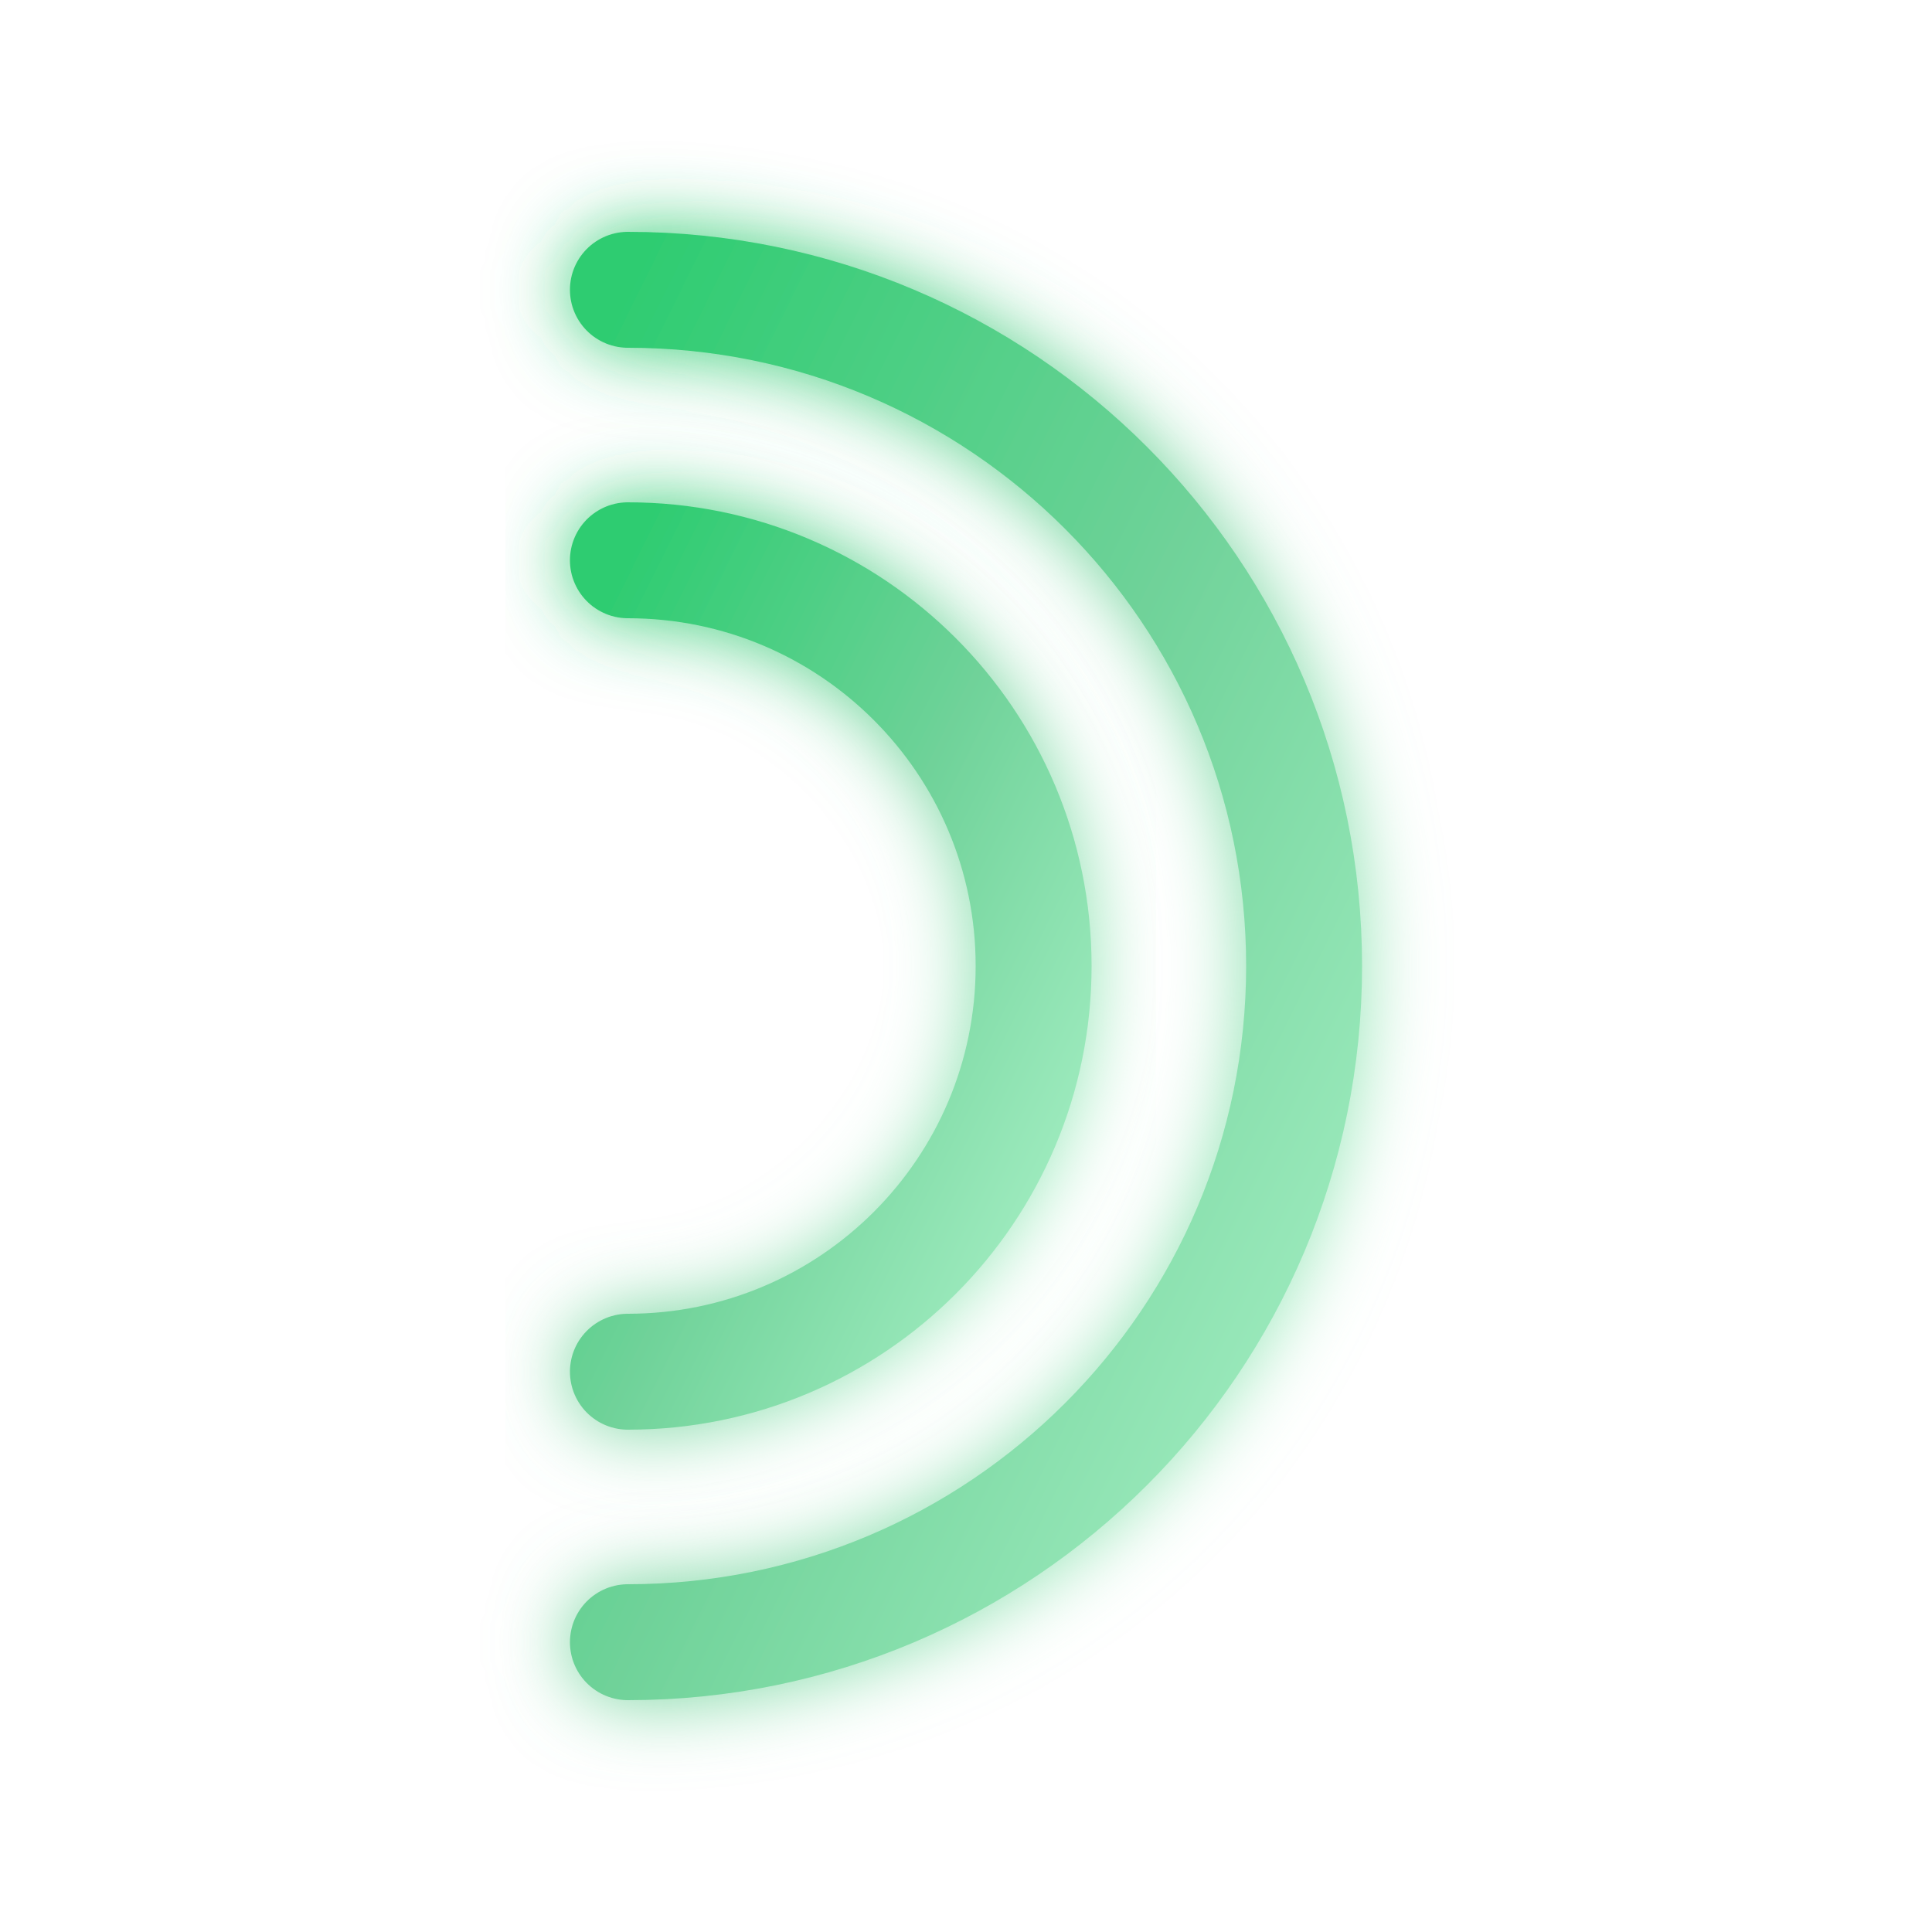
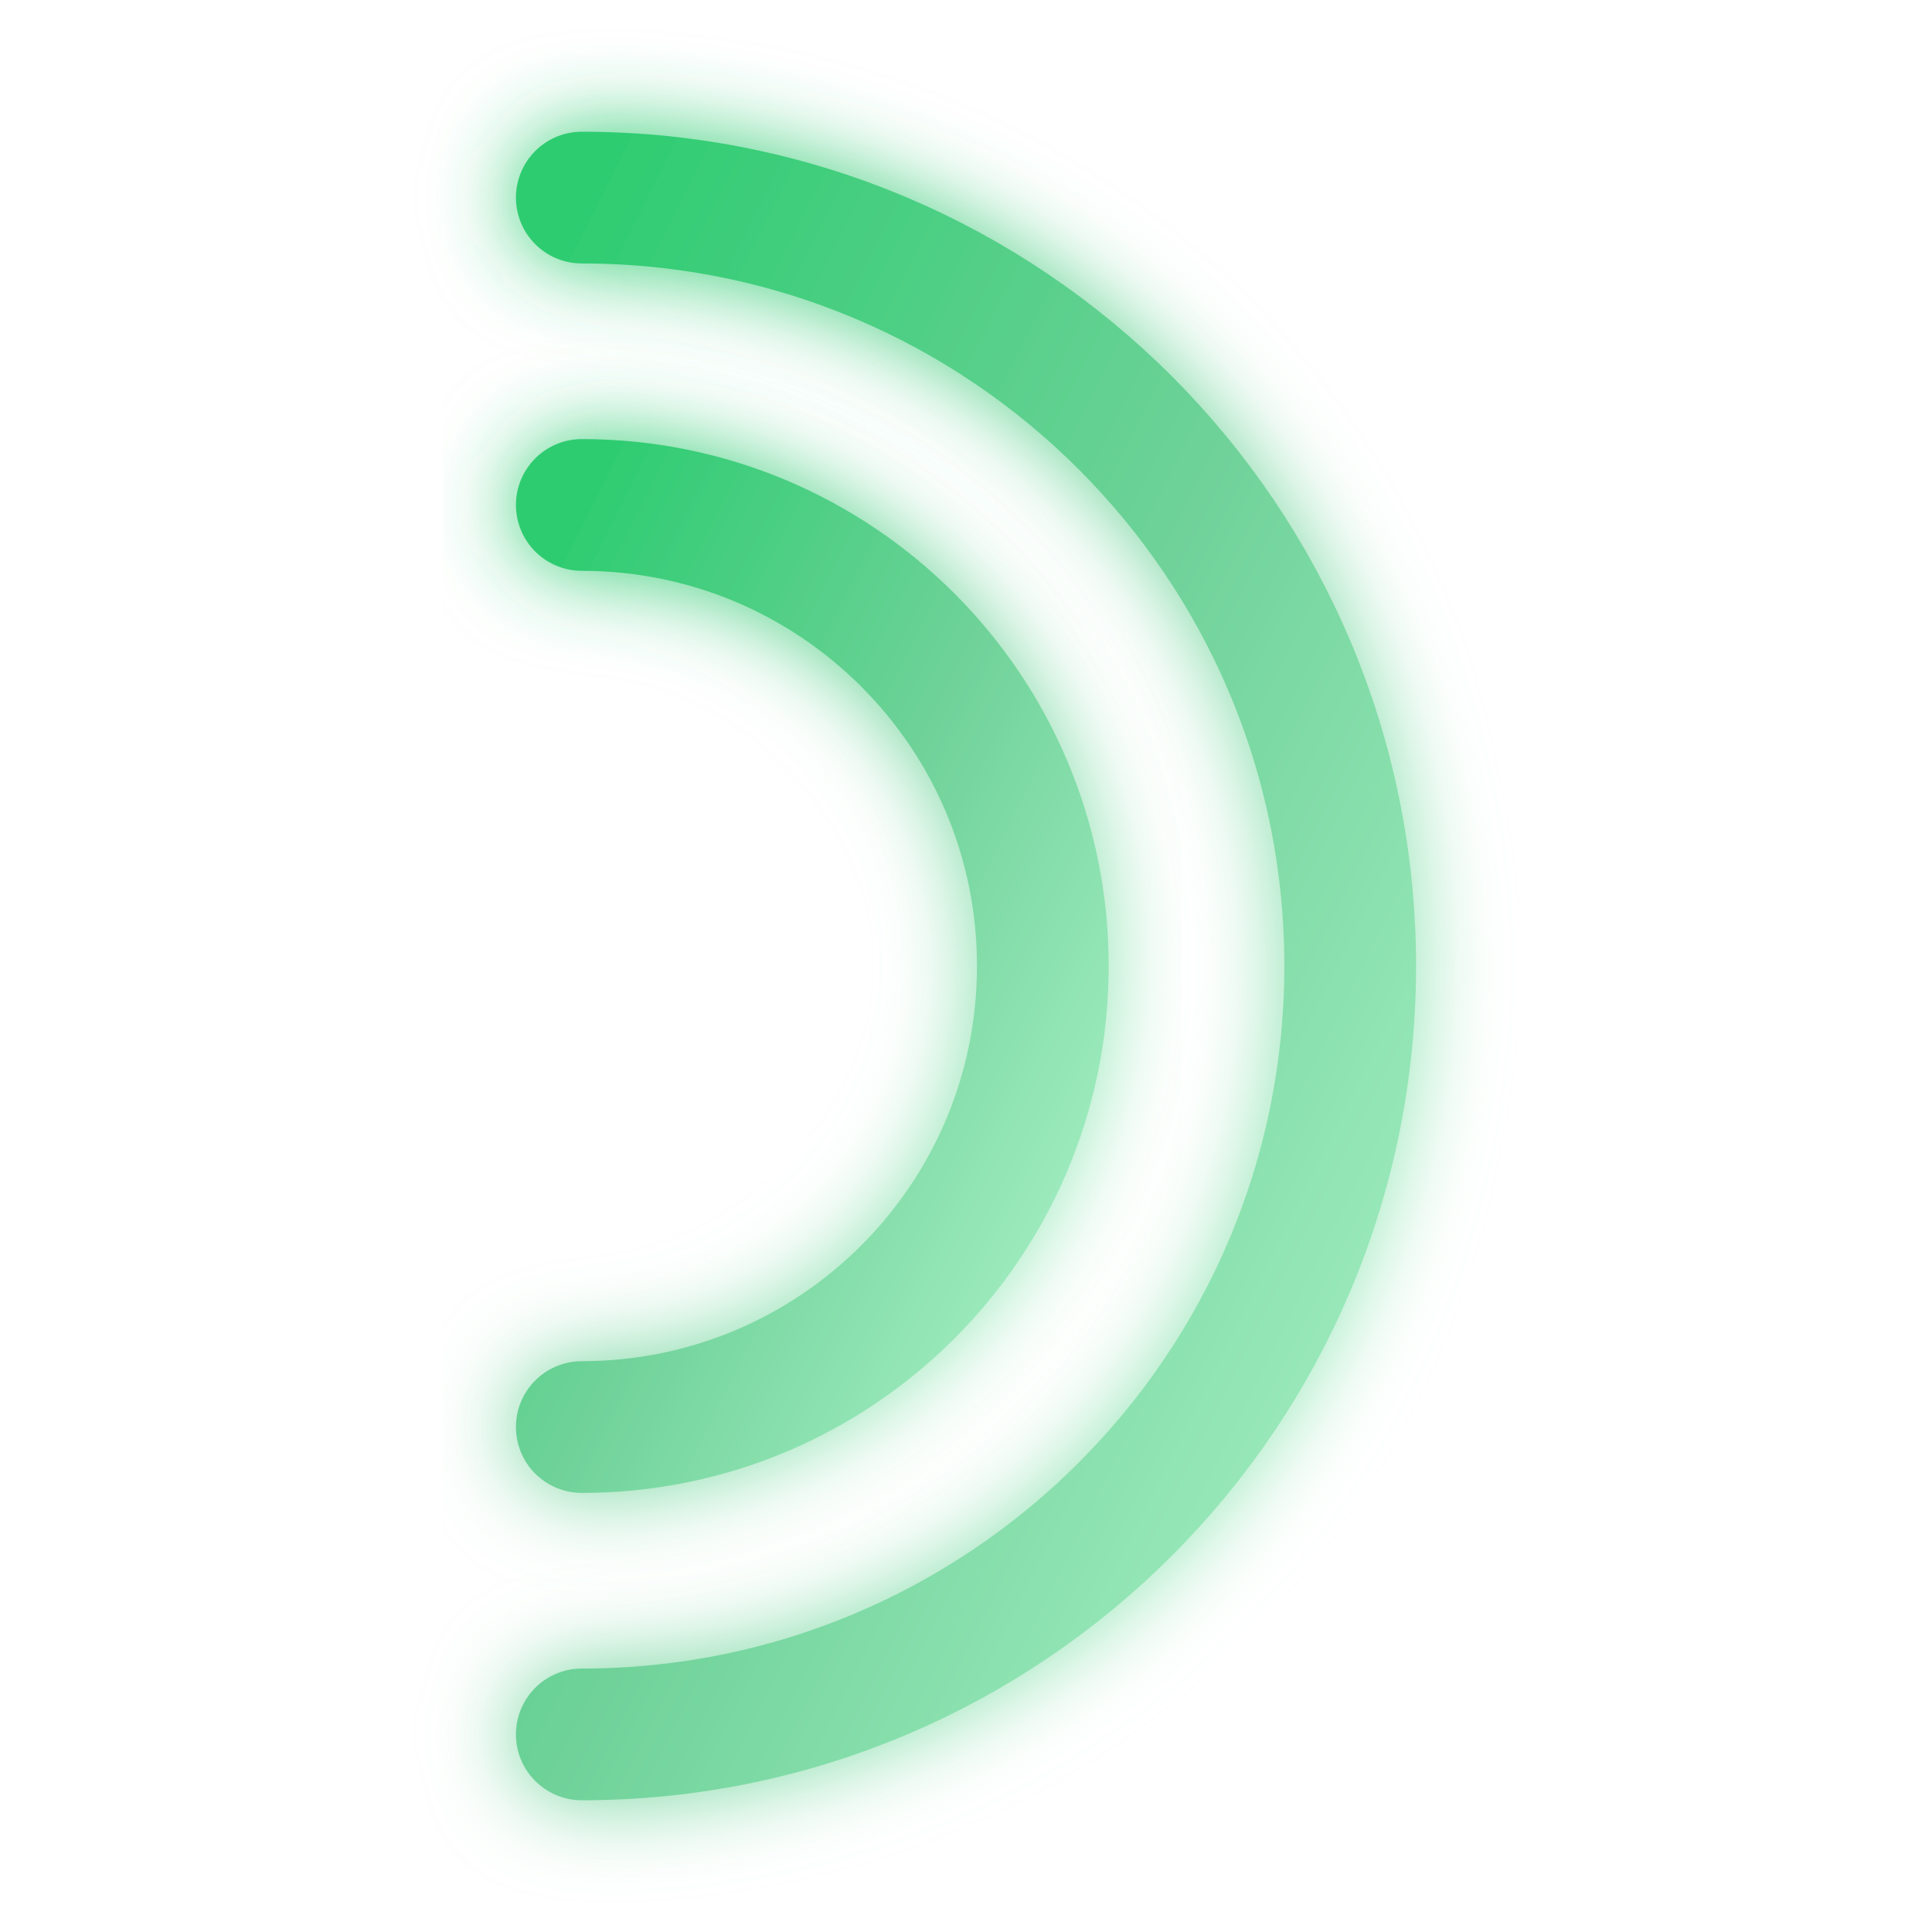
- <svg xmlns="http://www.w3.org/2000/svg" viewBox="0 0 200 200">
+ <svg xmlns="http://www.w3.org/2000/svg" viewBox="12 12 176 176">
  <defs>
    <linearGradient id="grad" x1="0%" y1="0%" x2="100%" y2="100%">
      <stop offset="0%" stop-color="#2ecc71" />
      <stop offset="50%" stop-color="#6fd299" />
      <stop offset="100%" stop-color="#a8f0c6" />
    </linearGradient>
    <filter id="glow" x="-30%" y="-30%" width="160%" height="160%">
      <feGaussianBlur stdDeviation="4" result="blur" />
      <feMerge>
        <feMergeNode in="blur" />
        <feMergeNode in="SourceGraphic" />
      </feMerge>
    </filter>
  </defs>
  <path d="M 65 30 A 70 70 0 0 1 65 170" fill="none" stroke="url(#grad)" stroke-width="12" stroke-linecap="round" filter="url(#glow)" />
  <path d="M 65 58 A 42 42 0 0 1 65 142" fill="none" stroke="url(#grad)" stroke-width="12" stroke-linecap="round" filter="url(#glow)" />
</svg>
